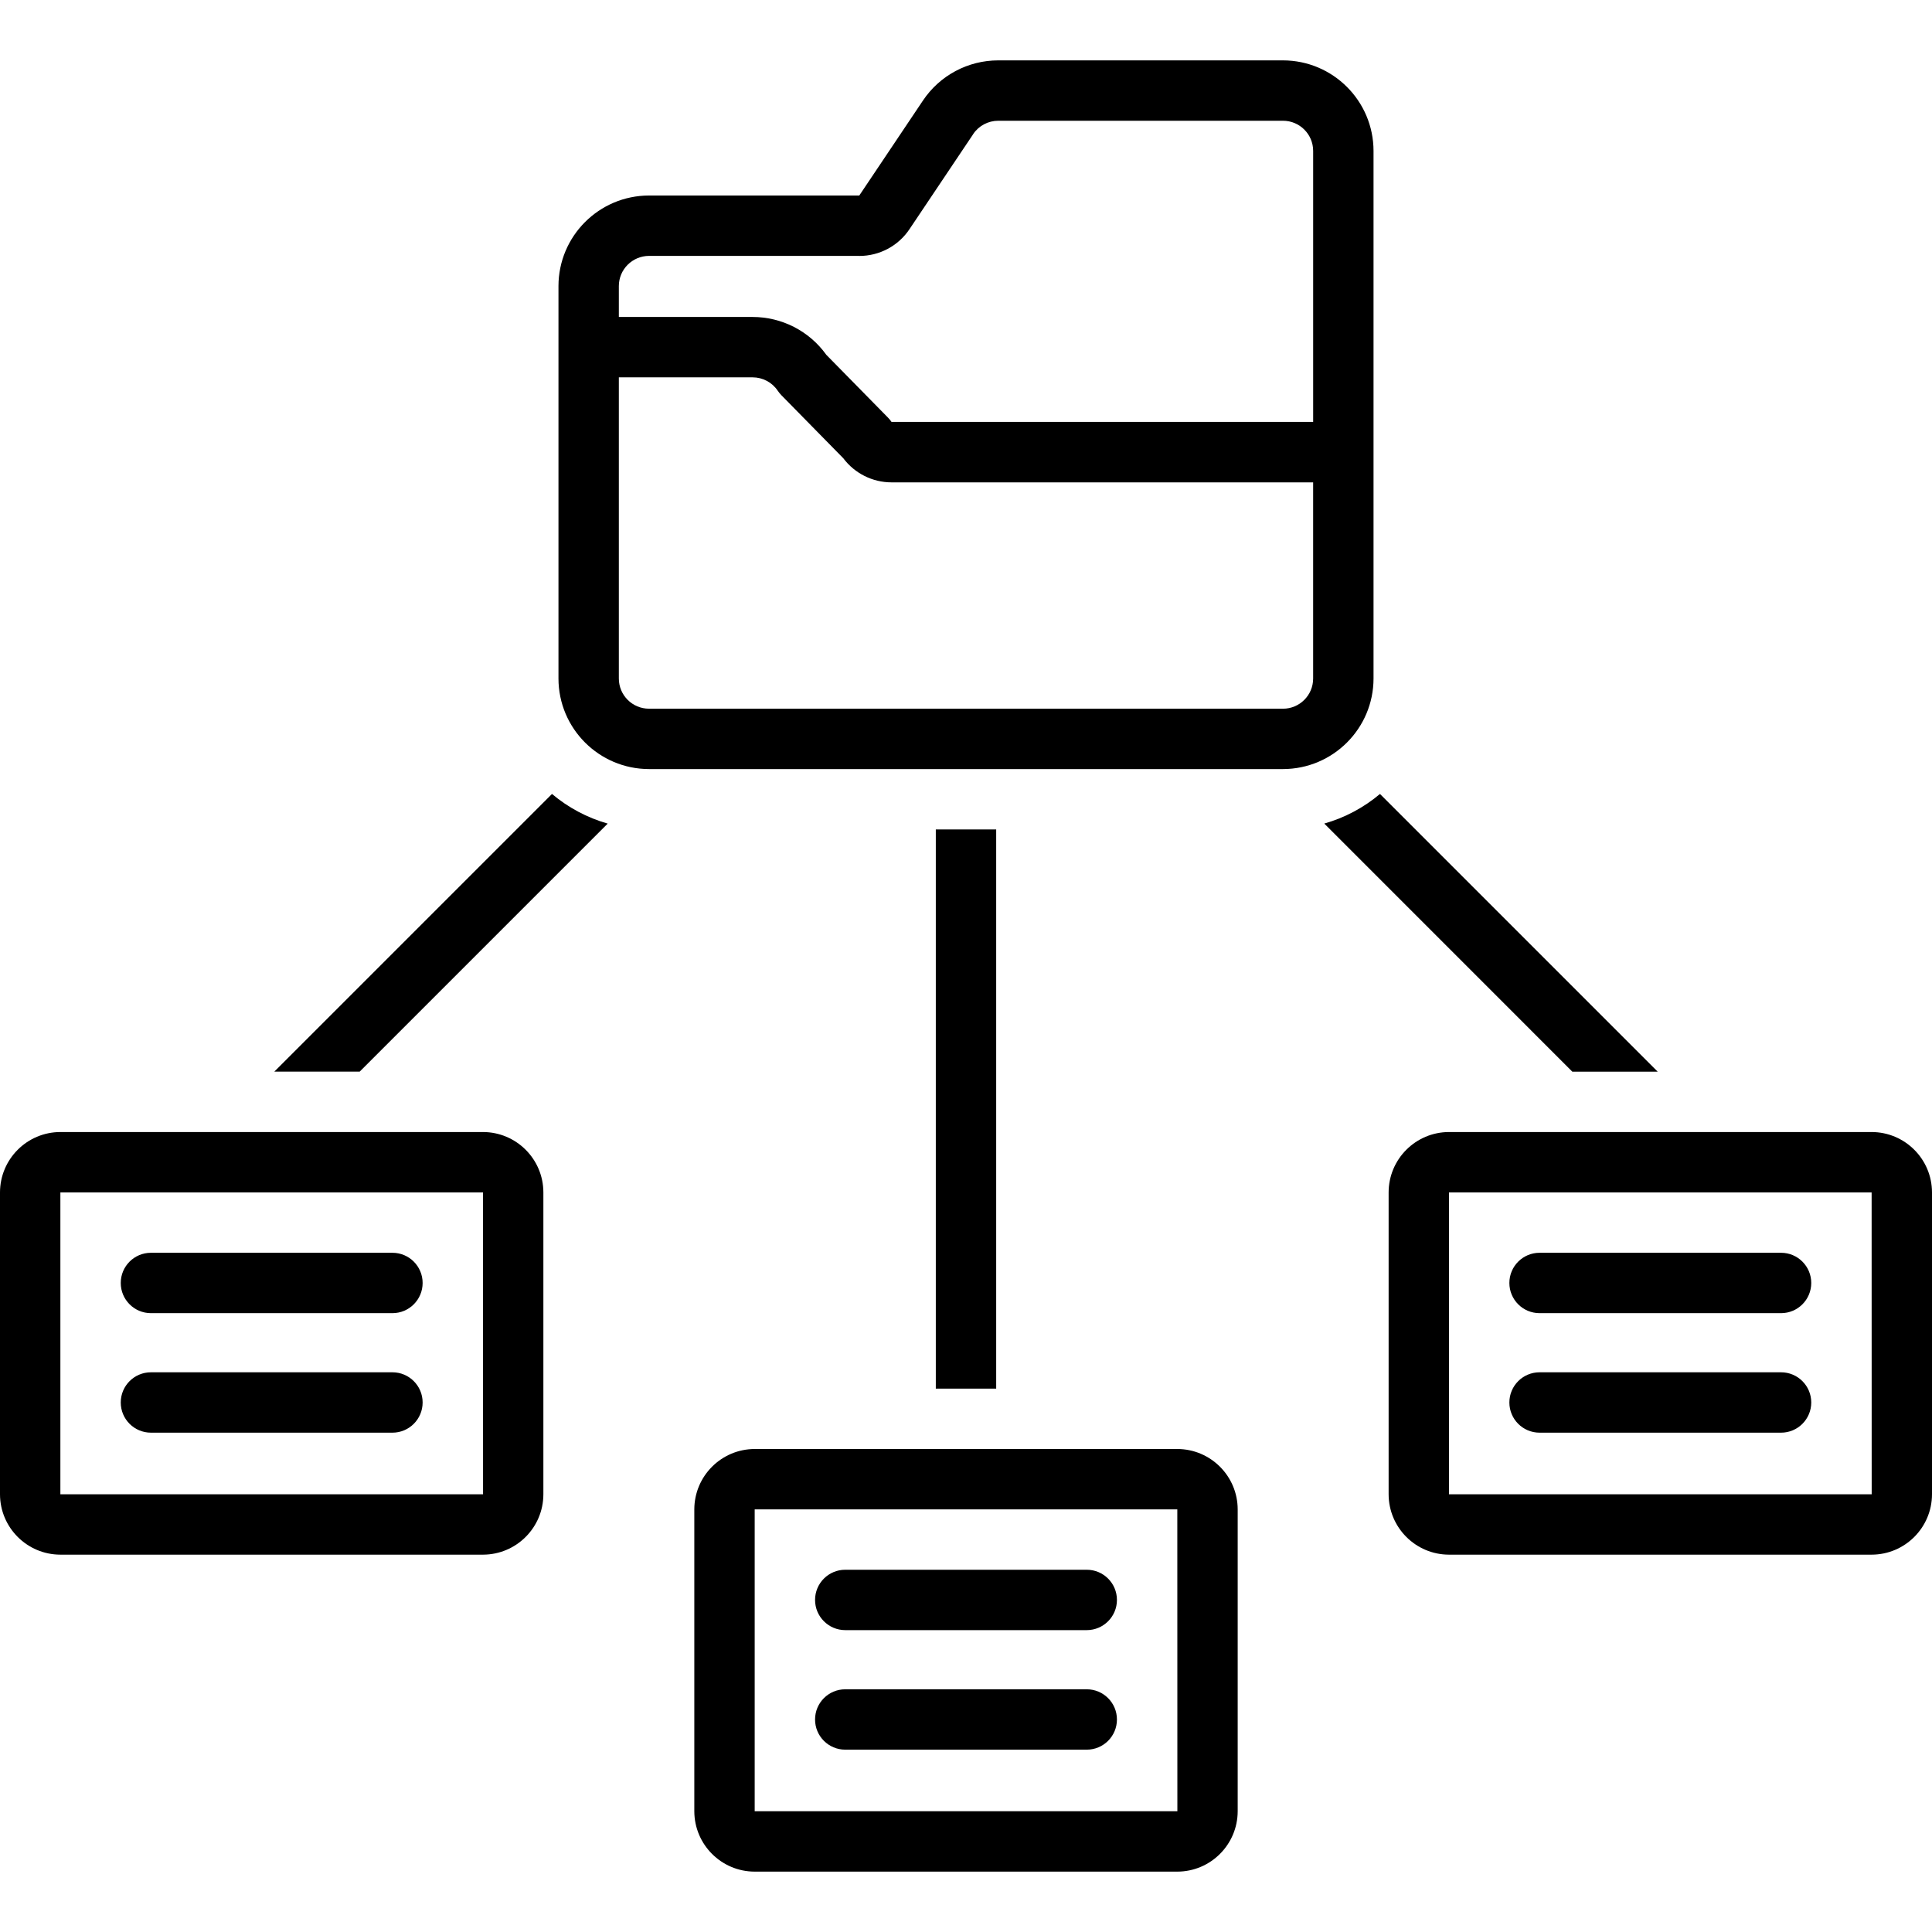
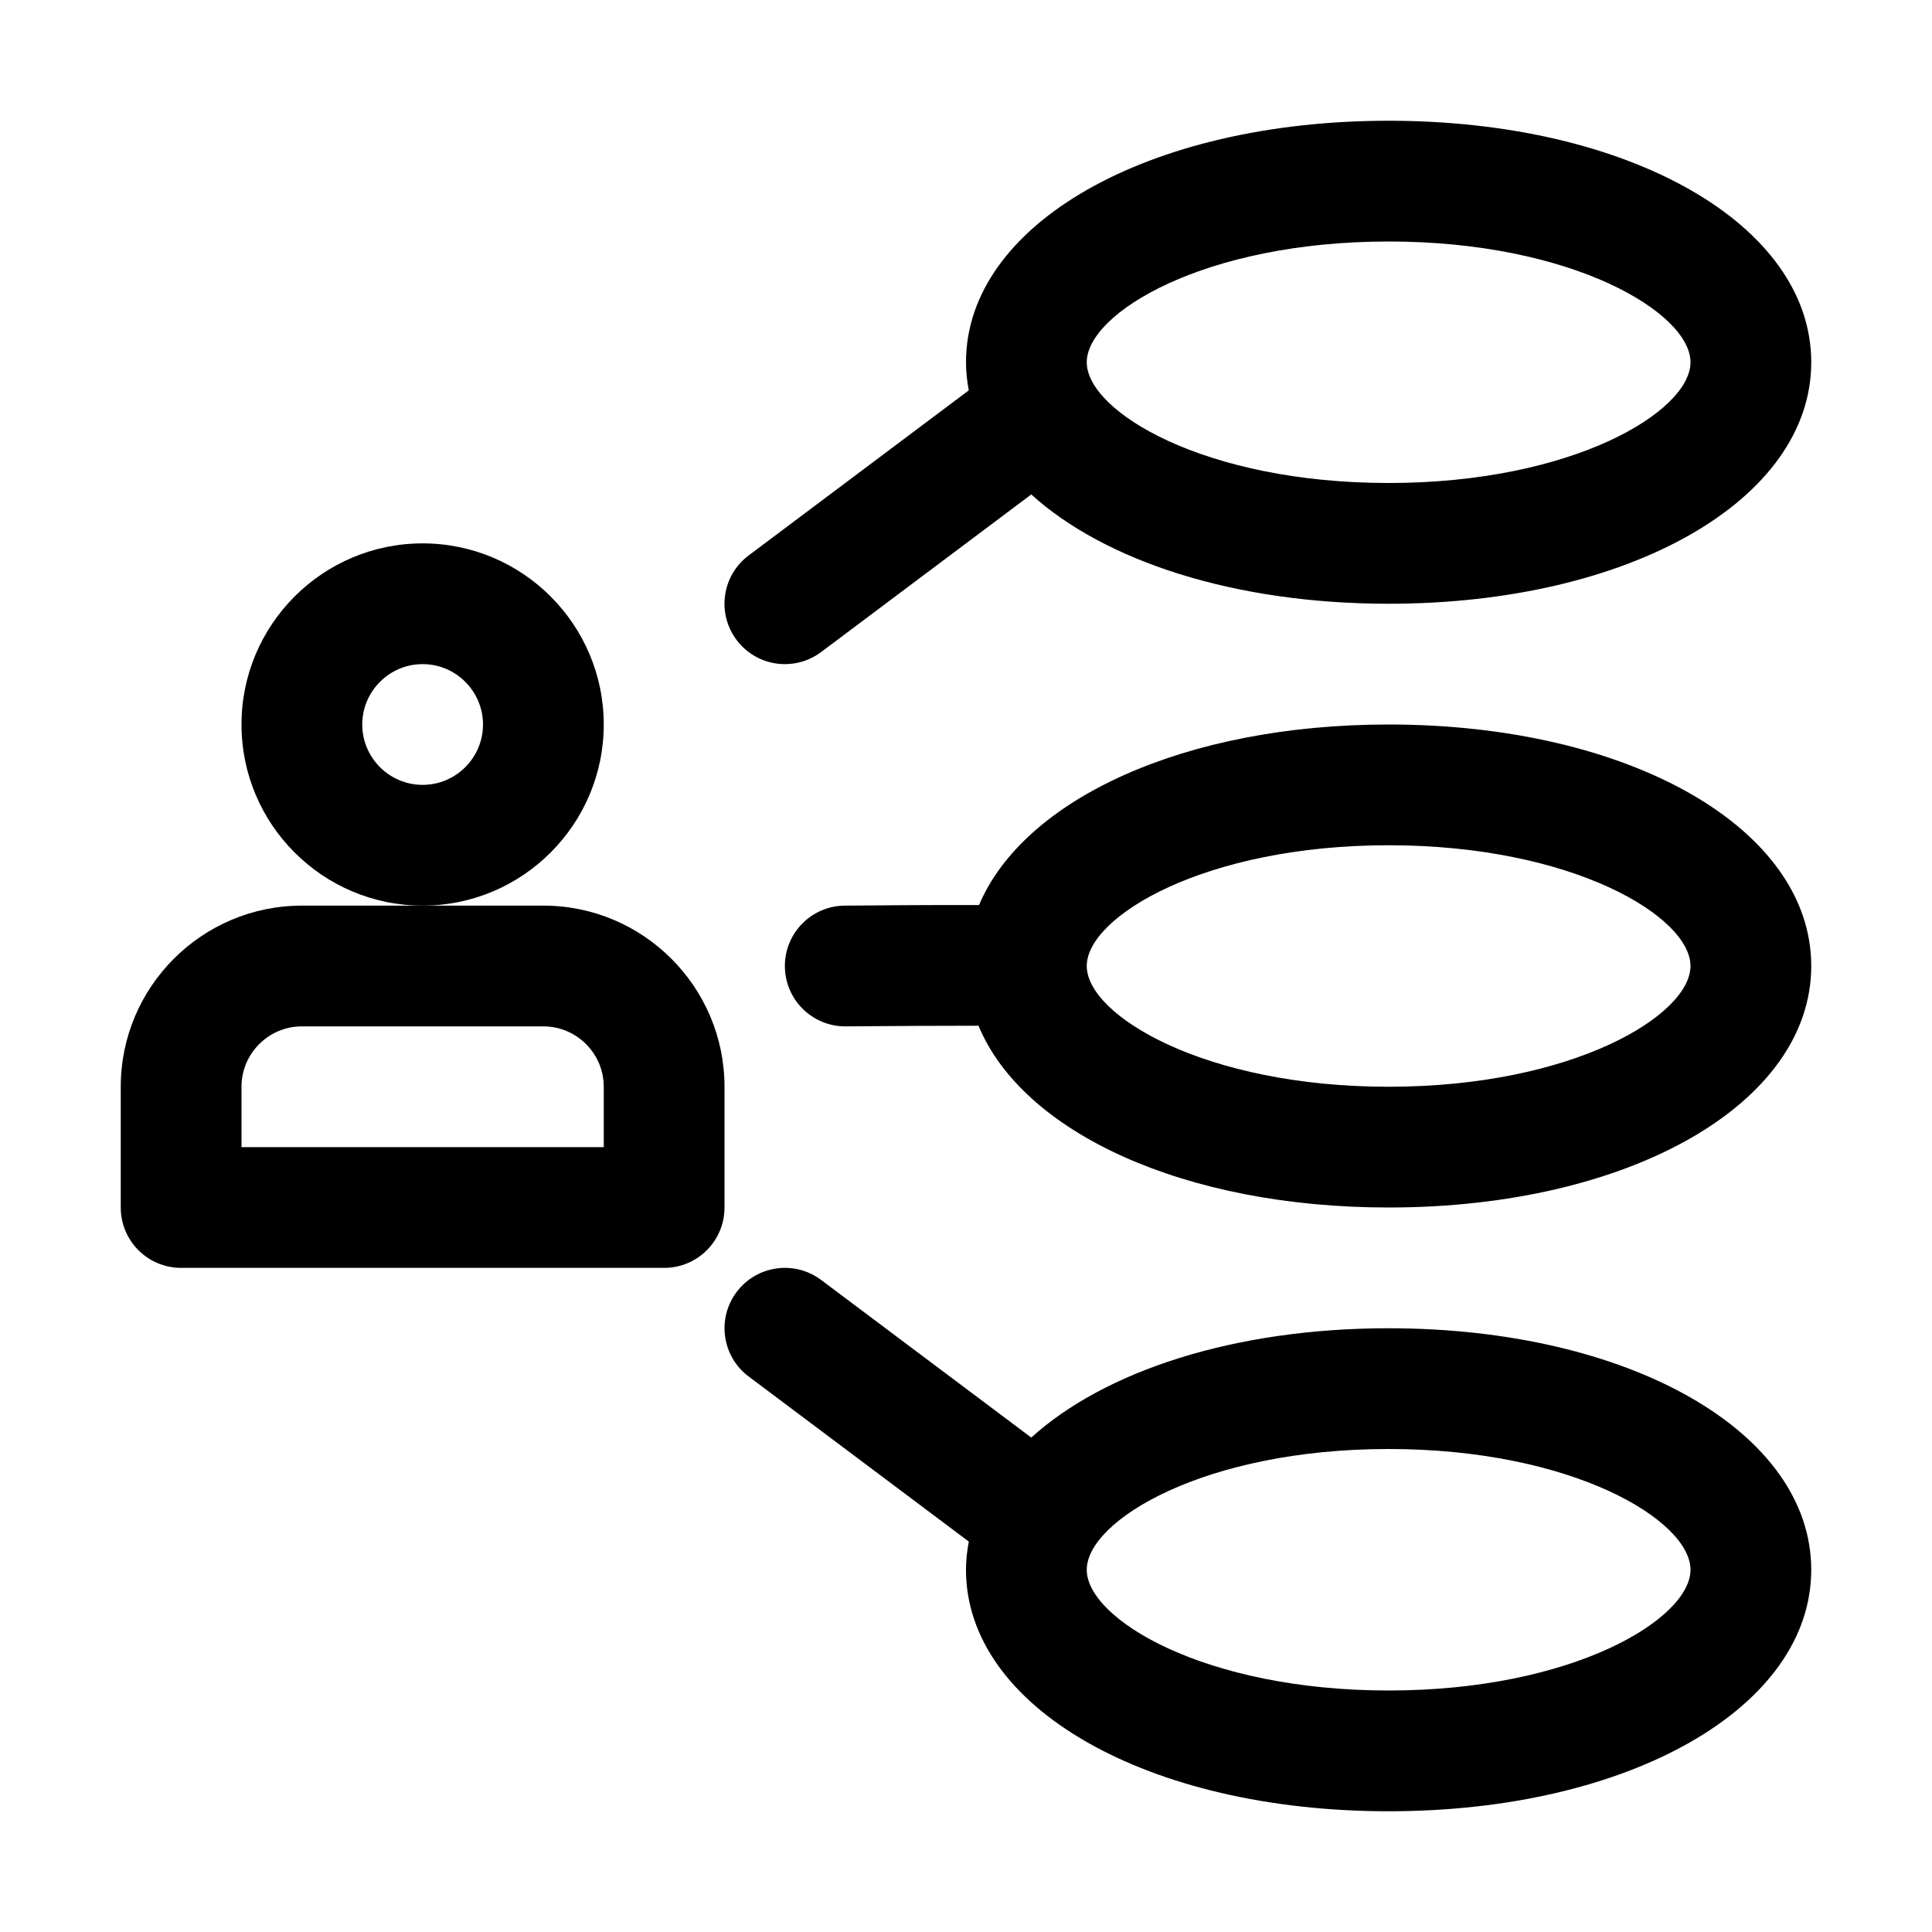
<svg xmlns="http://www.w3.org/2000/svg" width="128pt" height="128pt" version="1.1" viewBox="0 0 128 128">
  <g>
-     <path d="m40.262 54.566c-1.355-0.387-2.613-1.055-3.691-1.965l-18.398 18.398h5.656z" />
-     <path d="m62 54.953h4v37.047h-4z" />
-     <path d="m104.17 71h5.656l-18.398-18.398c-1.078 0.906-2.336 1.578-3.691 1.961z" />
-     <path d="m43 50.953h42c3.312-0.004 5.996-2.688 6-6v-34.953c-0.004-3.312-2.688-5.996-6-6h-18.863c-2.004 0-3.875 0.996-4.988 2.66l-4.219 6.293h-13.934 0.004c-3.312 0.004-5.996 2.688-6 6v26c0.004 3.312 2.688 5.996 6 6zm42-4h-42c-1.105 0-2-0.895-2-2v-19.953h8.863c0.668 0 1.293 0.332 1.664 0.887 0.07 0.102 0.148 0.199 0.234 0.289l4.109 4.184c0.754 1.004 1.938 1.598 3.195 1.598h27.934v12.996c0 1.105-0.895 2-2 2zm-42-30h13.934v0.004c1.332 0 2.582-0.664 3.324-1.777l4.219-6.293h-0.004c0.371-0.555 0.996-0.887 1.664-0.887h18.863c1.105 0 2 0.895 2 2v17.953h-27.934c-0.07-0.102-0.148-0.199-0.234-0.285l-4.102-4.176h0.004c-1.129-1.566-2.941-2.492-4.871-2.492h-8.863v-2.047c0-1.102 0.895-1.996 2-2z" />
-     <path d="m4 103h28c2.207-0.004 3.996-1.793 4-4v-20c-0.004-2.207-1.793-3.996-4-4h-28c-2.207 0.004-3.996 1.793-4 4v20c0.004 2.207 1.793 3.996 4 4zm0-24h28l0.004 20h-28.004z" />
-     <path d="m92 79v20c0.004 2.207 1.793 3.996 4 4h28c2.207-0.004 3.996-1.793 4-4v-20c-0.004-2.207-1.793-3.996-4-4h-28c-2.207 0.004-3.996 1.793-4 4zm32.004 20h-28.004v-20h28z" />
-     <path d="m46 100v20c0.004 2.207 1.793 3.996 4 4h28c2.207-0.004 3.996-1.793 4-4v-20c-0.004-2.207-1.793-3.996-4-4h-28c-2.207 0.004-3.996 1.793-4 4zm32.004 20h-28.004v-20h28z" />
-     <path d="m56 108h16c1.105 0 2-0.895 2-2s-0.895-2-2-2h-16c-1.105 0-2 0.895-2 2s0.895 2 2 2z" />
-     <path d="m56 115.92h16c1.105 0 2-0.895 2-2s-0.895-2-2-2h-16c-1.105 0-2 0.895-2 2s0.895 2 2 2z" />
-     <path d="m26 83h-16c-1.105 0-2 0.895-2 2s0.895 2 2 2h16c1.105 0 2-0.895 2-2s-0.895-2-2-2z" />
-     <path d="m26 90.918h-16c-1.105 0-2 0.895-2 2s0.895 2 2 2h16c1.105 0 2-0.895 2-2s-0.895-2-2-2z" />
-     <path d="m102 87h16c1.105 0 2-0.895 2-2s-0.895-2-2-2h-16c-1.105 0-2 0.895-2 2s0.895 2 2 2z" />
-     <path d="m102 94.918h16c1.105 0 2-0.895 2-2s-0.895-2-2-2h-16c-1.105 0-2 0.895-2 2s0.895 2 2 2z" />
+     <path d="m40 48c0-6.617-5.383-12-12-12s-12 5.383-12 12 5.383 12 12 12 12-5.383 12-12zm-12 4c-2.203 0-4-1.797-4-4s1.797-4 4-4 4 1.797 4 4-1.797 4-4 4z" />
+     <path d="m36 60h-16c-6.617 0-12 5.383-12 12v8c0 2.211 1.789 4 4 4h32c2.211 0 4-1.789 4-4v-8c0-6.617-5.383-12-12-12zm4 16h-24v-4c0-2.203 1.797-4 4-4h16c2.203 0 4 1.797 4 4z" />
+     <path d="m92 48c-13.496 0-24.156 4.926-27.137 11.961-3.07-0.008-7.231 0.023-8.898 0.039-2.211 0.02-3.984 1.828-3.965 4.035 0.02 2.199 1.809 3.965 4 3.965h0.035c3.117-0.027 6.461-0.043 8.793-0.043 2.934 7.078 13.621 12.043 27.172 12.043 15.965 0 28-6.879 28-16s-12.035-16-28-16zm0 24c-12.211 0-20-4.738-20-8s7.789-8 20-8 20 4.738 20 8-7.789 8-20 8z" />
+     <path d="m92 88c-10.215 0-18.801 2.824-23.676 7.242l-13.922-10.441c-1.77-1.328-4.277-0.965-5.598 0.797-1.328 1.766-0.969 4.277 0.797 5.598l14.586 10.938c-0.117 0.613-0.188 1.234-0.188 1.867 0 9.121 12.035 16 28 16s28-6.879 28-16-12.035-16-28-16zm0 24c-12.211 0-20-4.738-20-8s7.789-8 20-8 20 4.738 20 8-7.789 8-20 8z" />
+     <path d="m52.004 44c0.836 0 1.676-0.258 2.398-0.801l13.922-10.441c4.875 4.418 13.461 7.242 23.676 7.242 15.965 0 28-6.879 28-16s-12.035-16-28-16-28 6.879-28 16c0 0.633 0.07 1.254 0.184 1.863l-14.586 10.938c-1.766 1.324-2.125 3.832-0.797 5.598 0.785 1.047 1.984 1.602 3.203 1.602zm39.996-28c12.211 0 20 4.738 20 8s-7.789 8-20 8-20-4.738-20-8 7.789-8 20-8z" />
  </g>
</svg>
